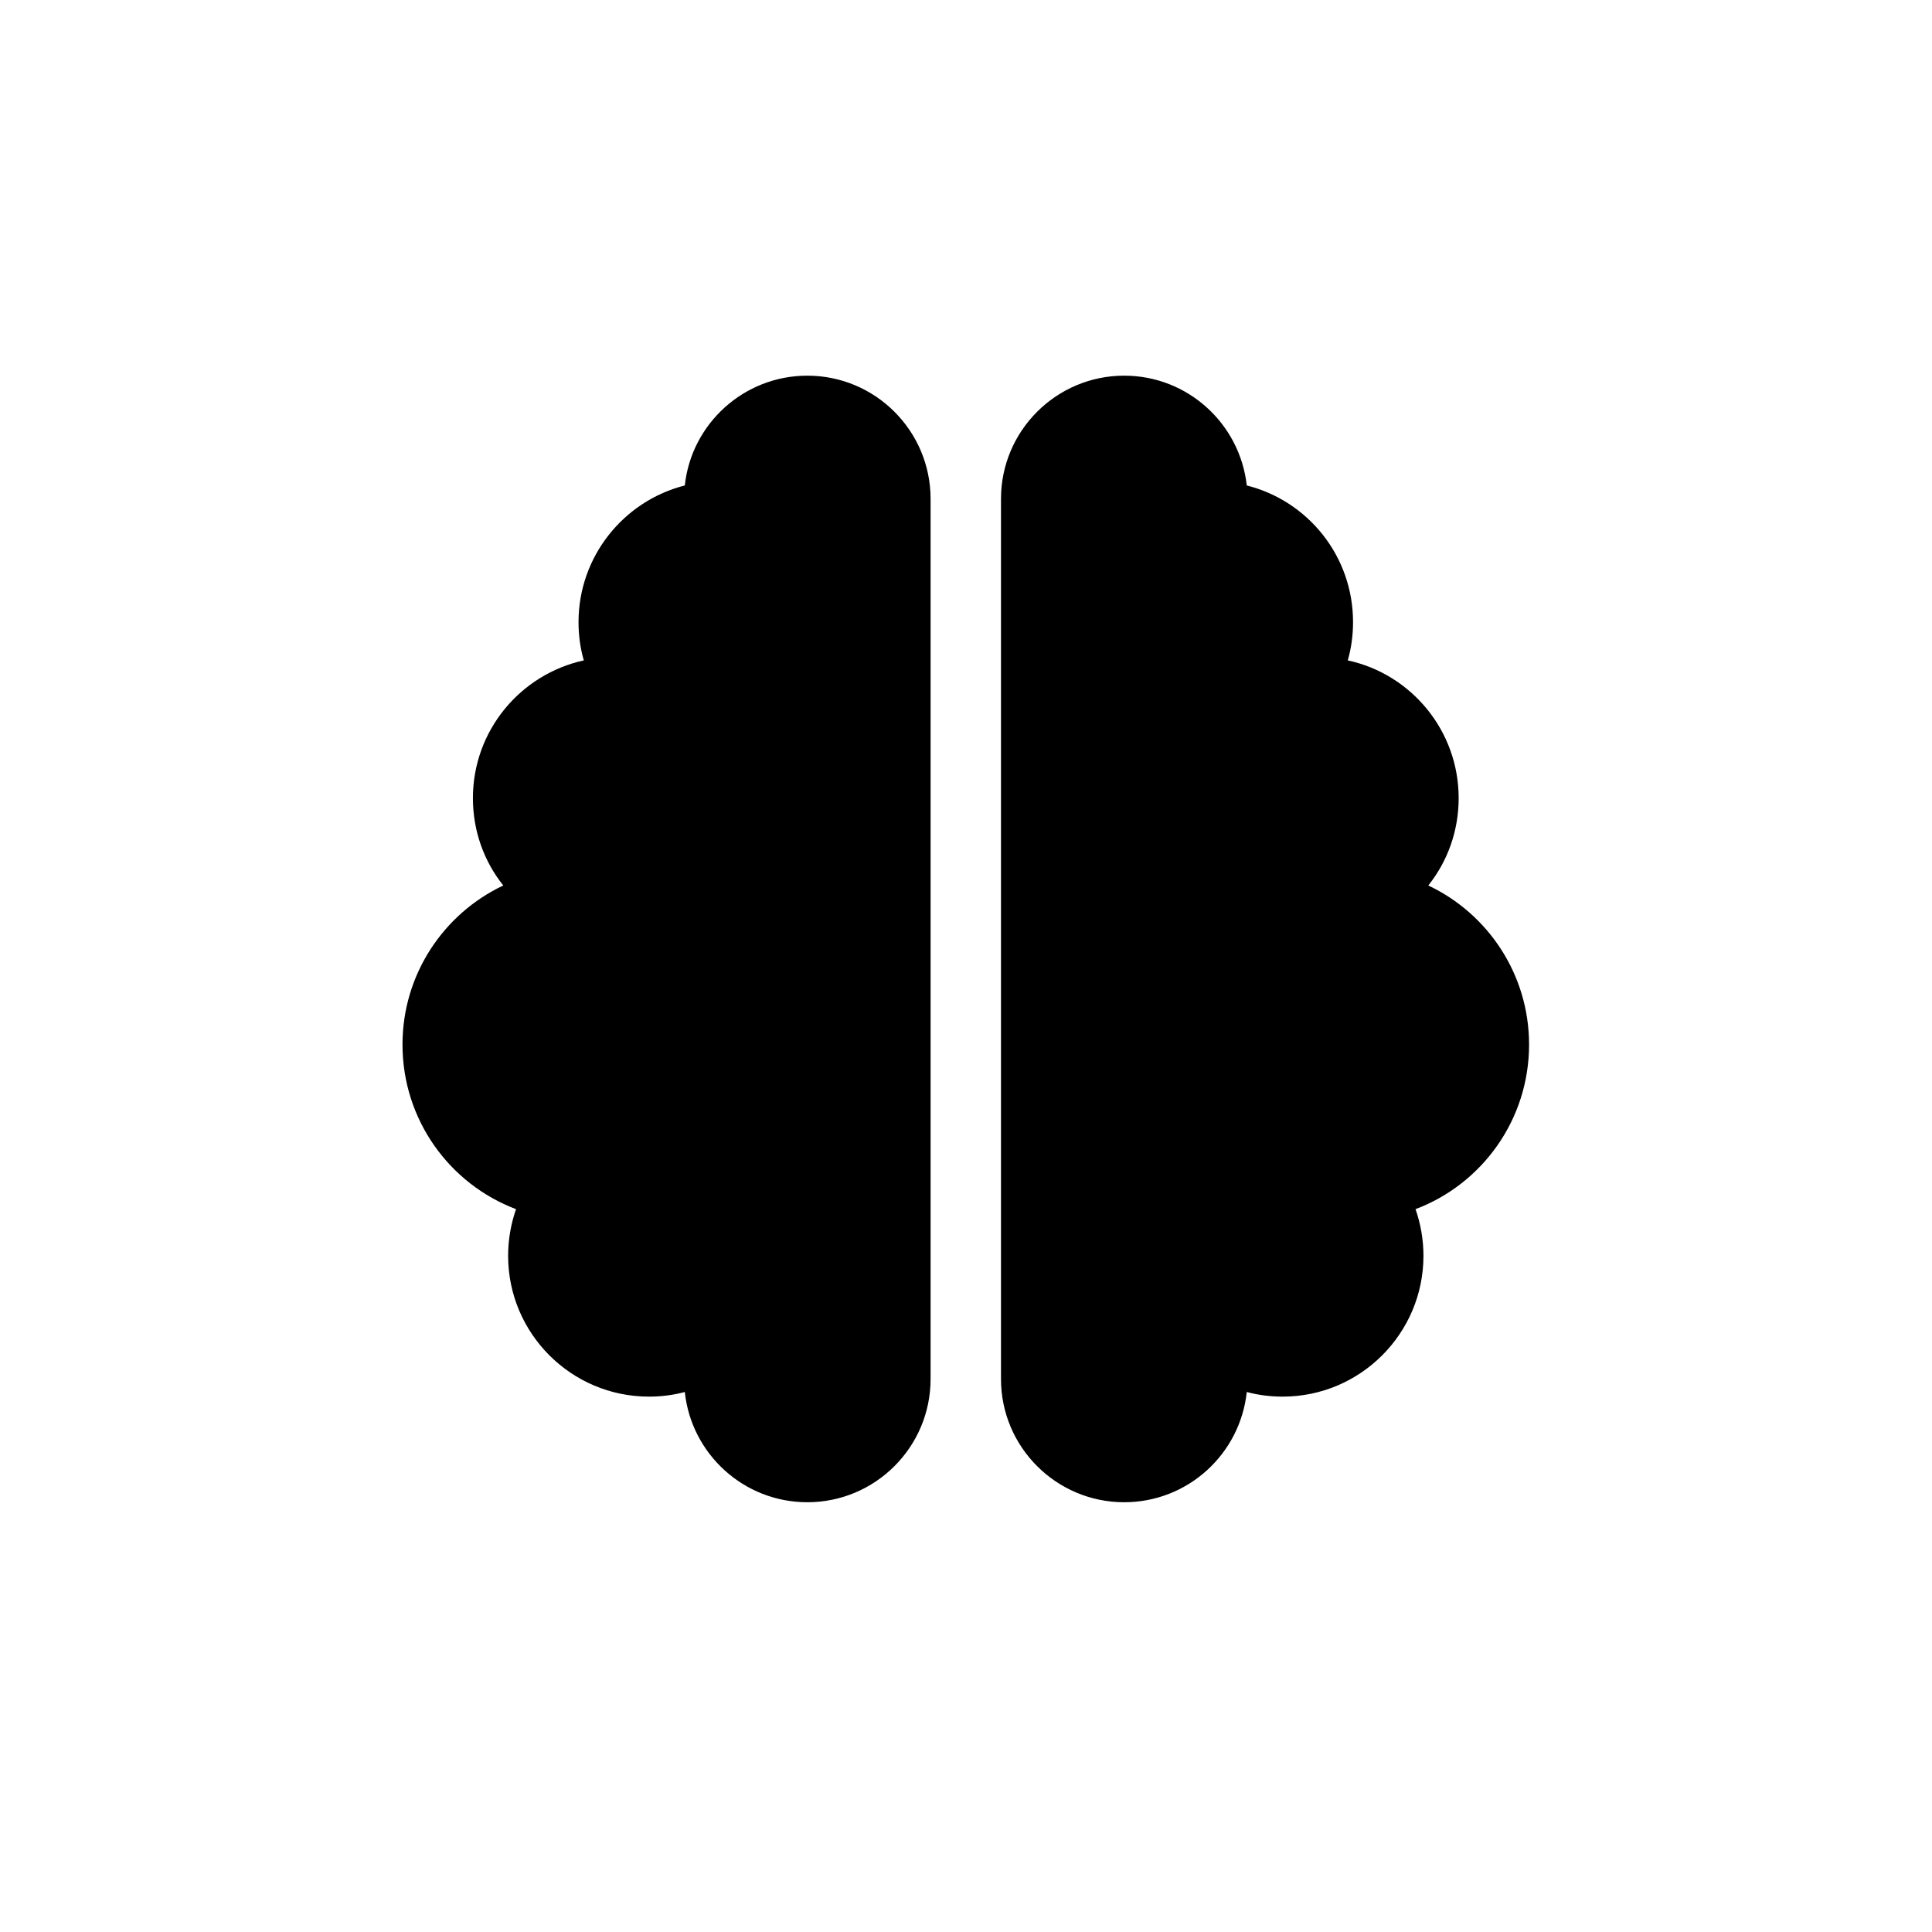
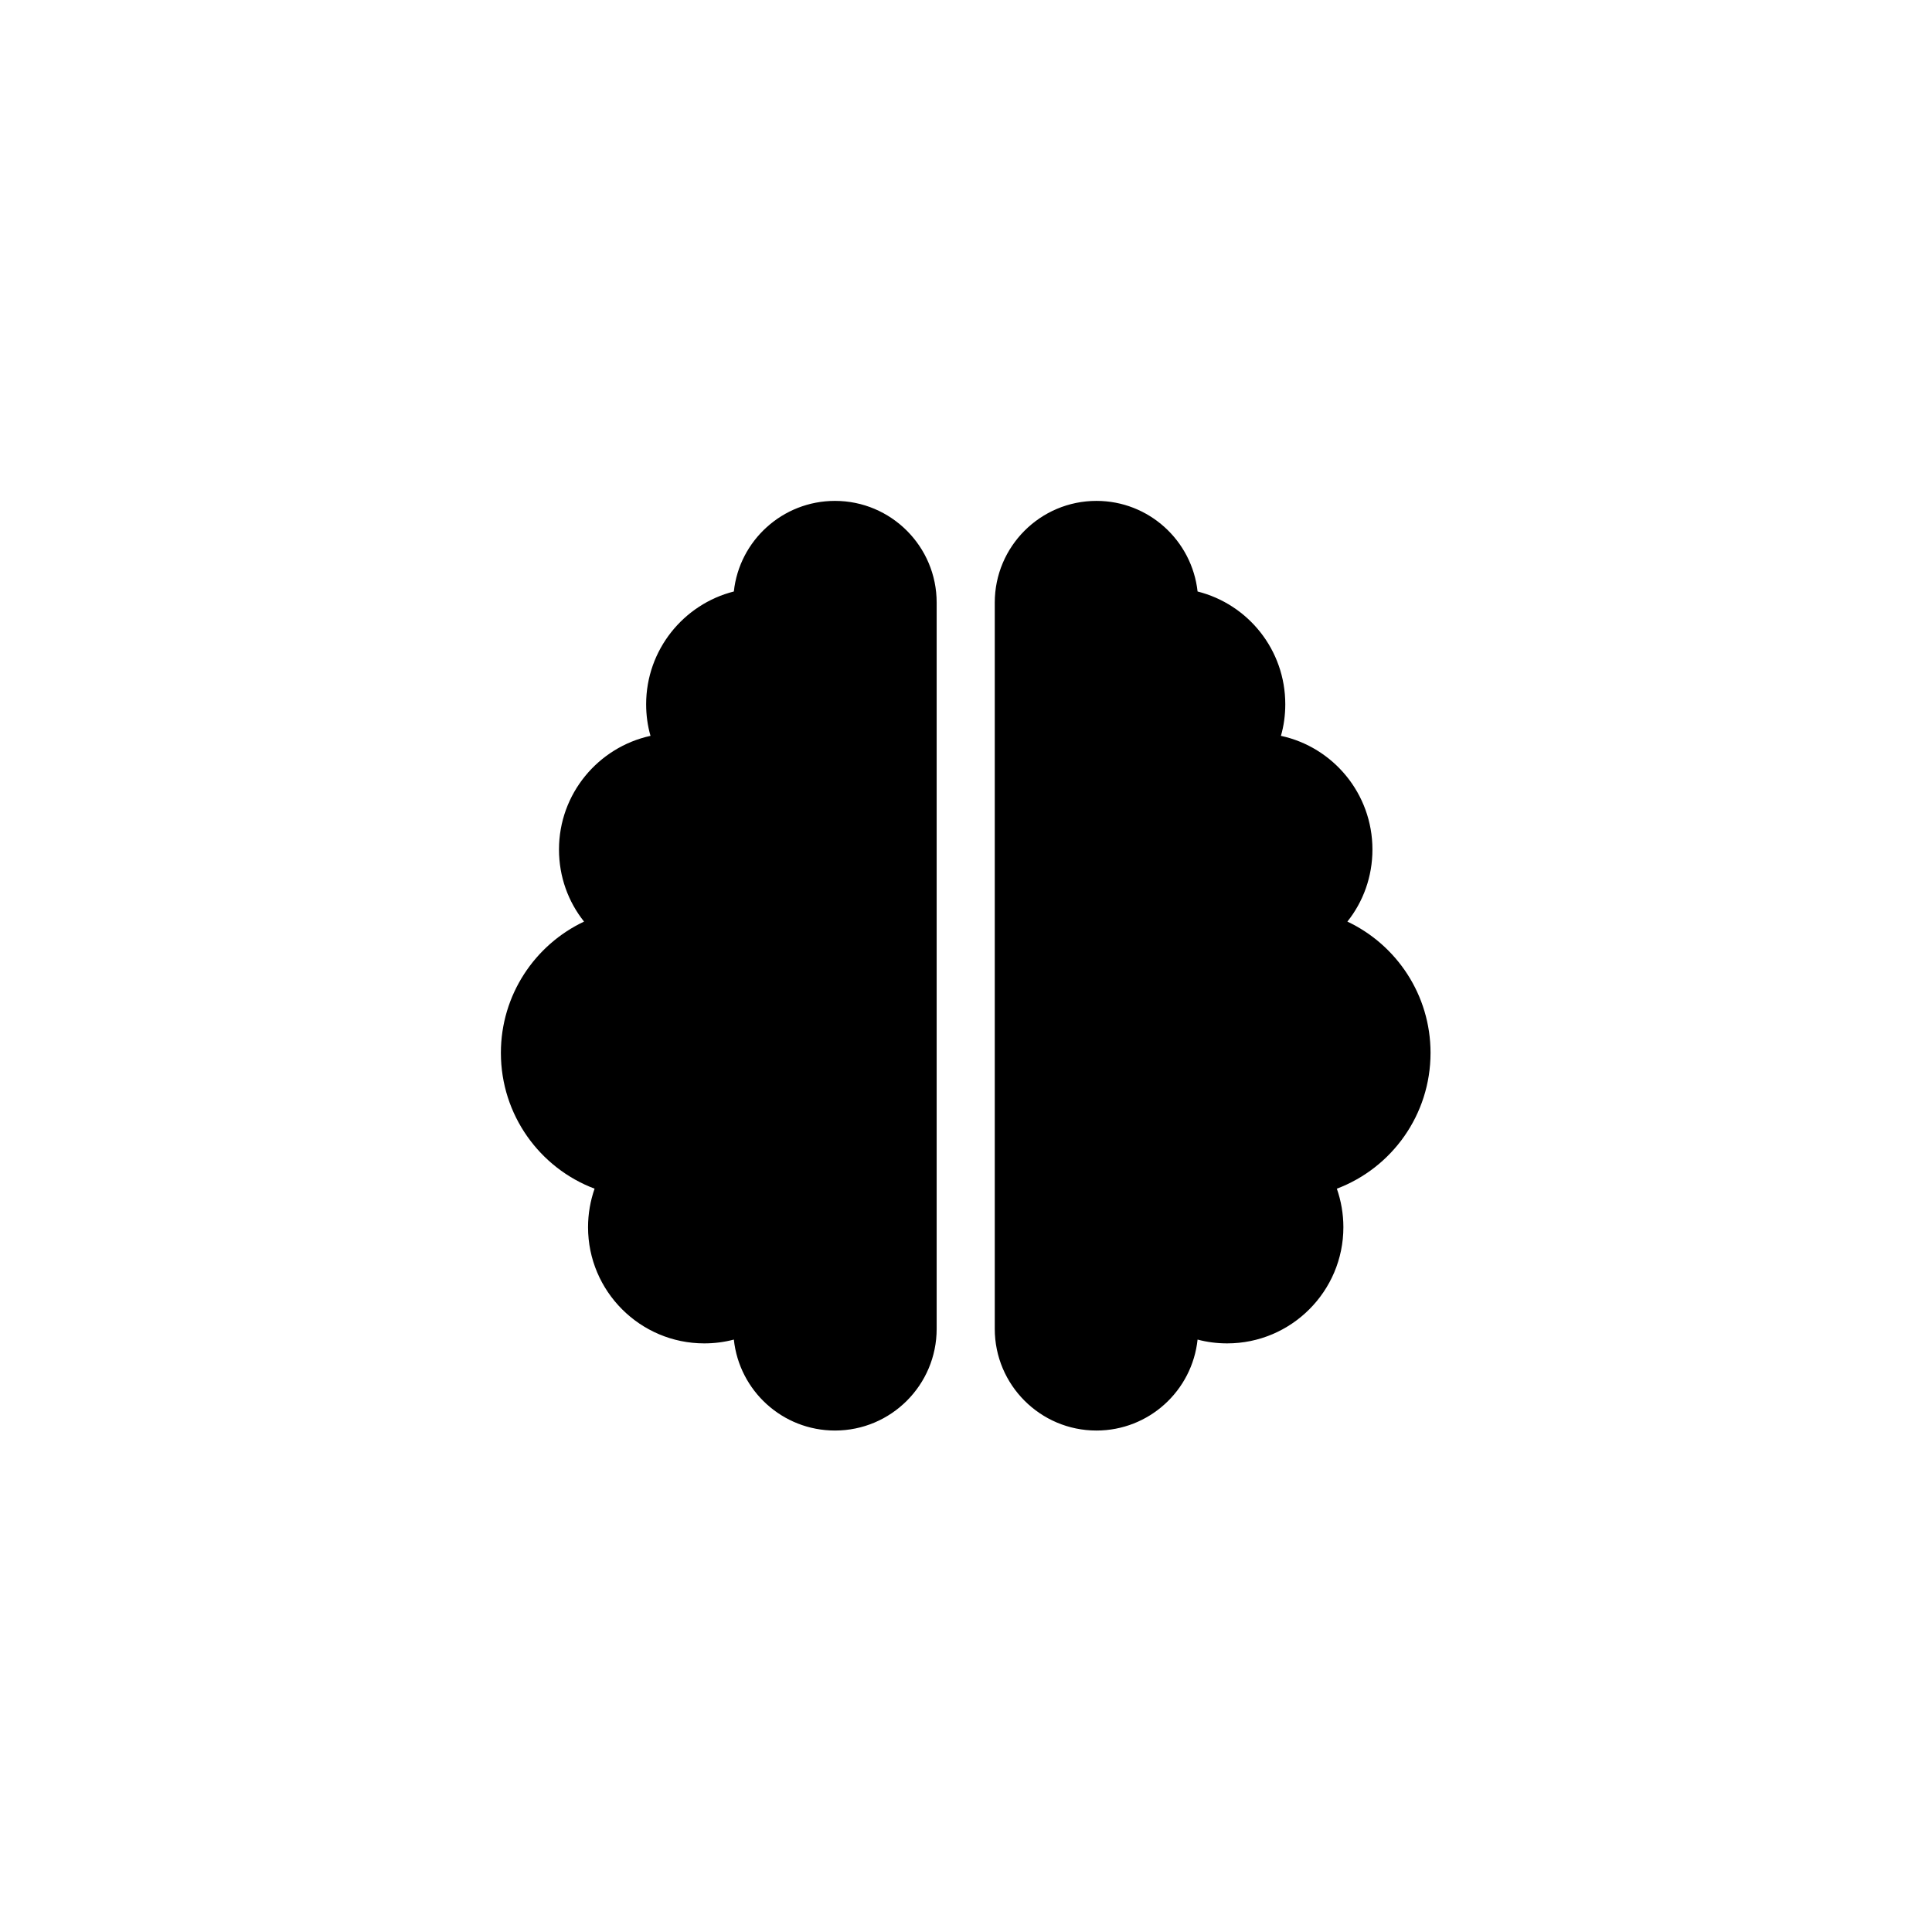
<svg xmlns="http://www.w3.org/2000/svg" viewBox="0 0 108 108">
-   <g transform="translate(22.5,21) scale(0.123)">
+   <g transform="translate(28,28) scale(0.1015)">
    <path d="M184 0c30.9 0 56 25.1 56 56l0 400c0 30.9-25.1 56-56 56c-28.9 0-52.7-21.9-55.7-50.1c-5.2 1.4-10.7 2.1-16.3 2.1c-35.3 0-64-28.7-64-64c0-7.4 1.3-14.6 3.6-21.2C21.4 367.4 0 338.2 0 304c0-31.9 18.7-59.5 45.8-72.3C37.1 220.8 32 207 32 192c0-30.7 21.6-56.3 50.4-62.6C80.8 123.9 80 118 80 112c0-29.9 20.6-55.1 48.3-62.1C131.3 21.9 155.1 0 184 0zM328 0c28.9 0 52.6 21.9 55.7 49.9c27.8 7 48.3 32.1 48.3 62.1c0 6-.8 11.9-2.4 17.4c28.8 6.2 50.4 31.9 50.4 62.6c0 15-5.1 28.8-13.8 39.7C493.3 244.5 512 272.1 512 304c0 34.2-21.4 63.4-51.6 74.8c2.3 6.6 3.6 13.8 3.6 21.2c0 35.3-28.7 64-64 64c-5.6 0-11.1-.7-16.3-2.1c-3 28.2-26.8 50.1-55.7 50.1c-30.9 0-56-25.1-56-56l0-400c0-30.9 25.1-56 56-56z" fill="#000000" />
  </g>
</svg>
